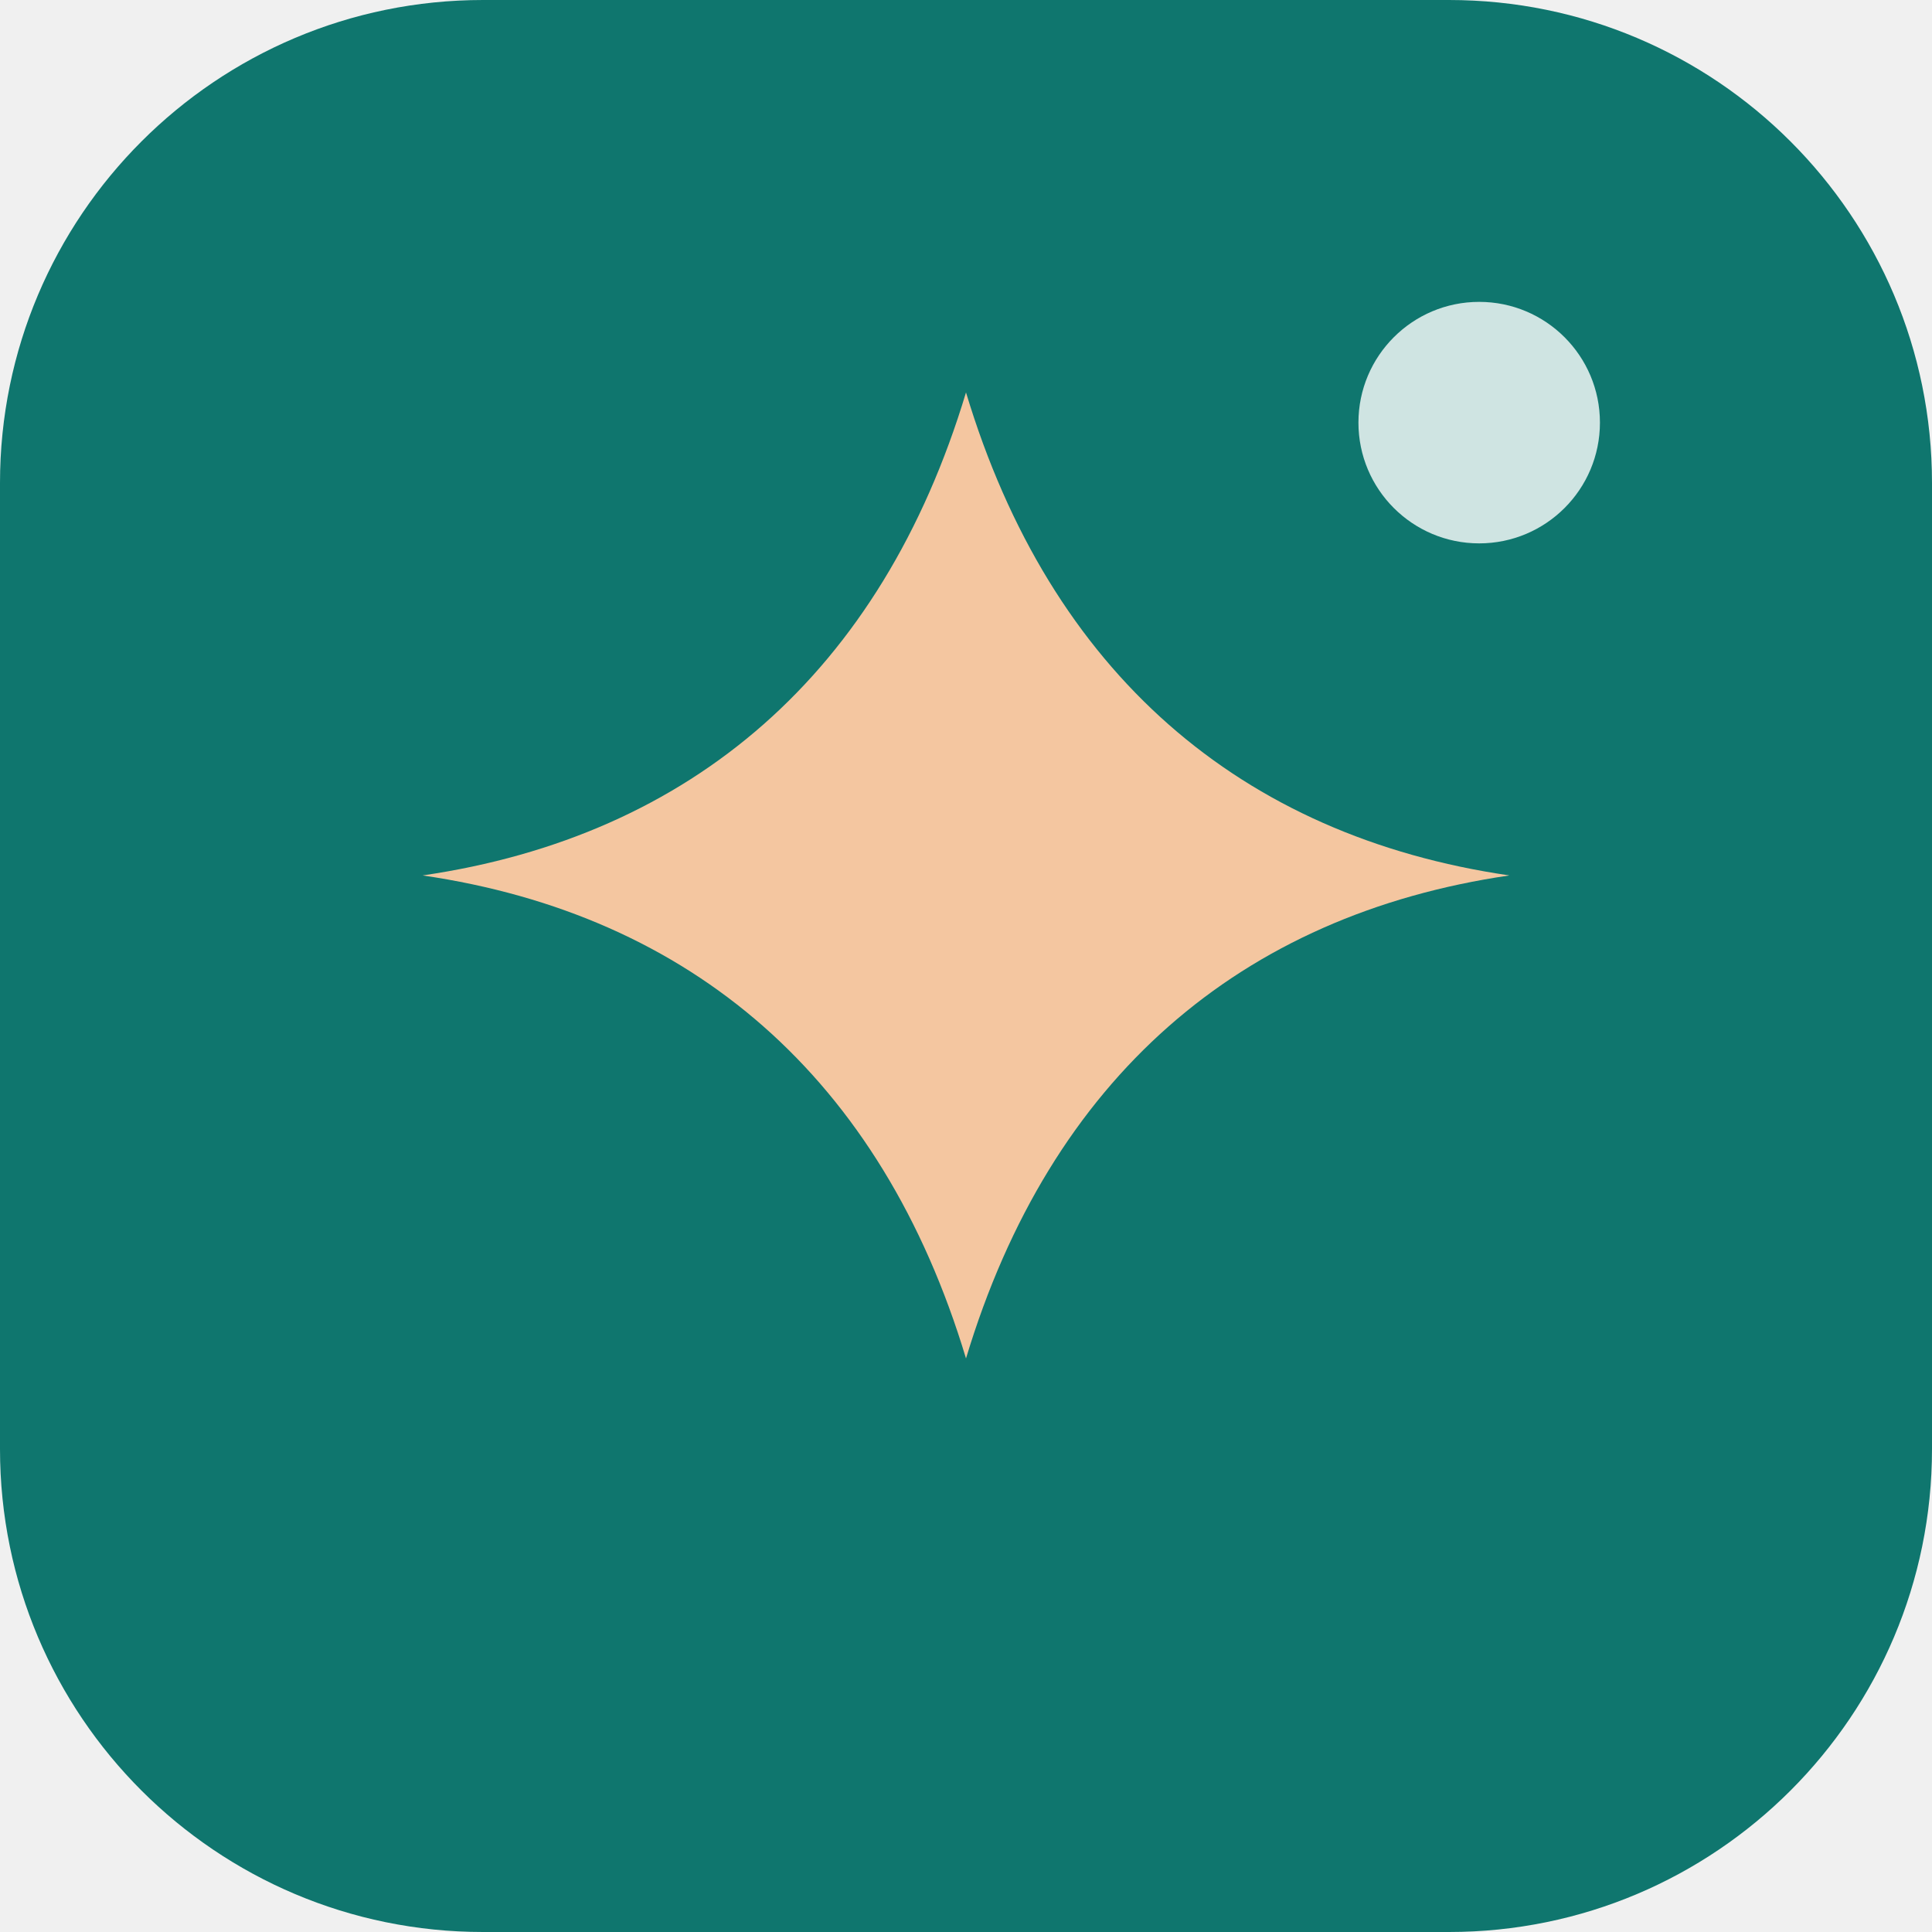
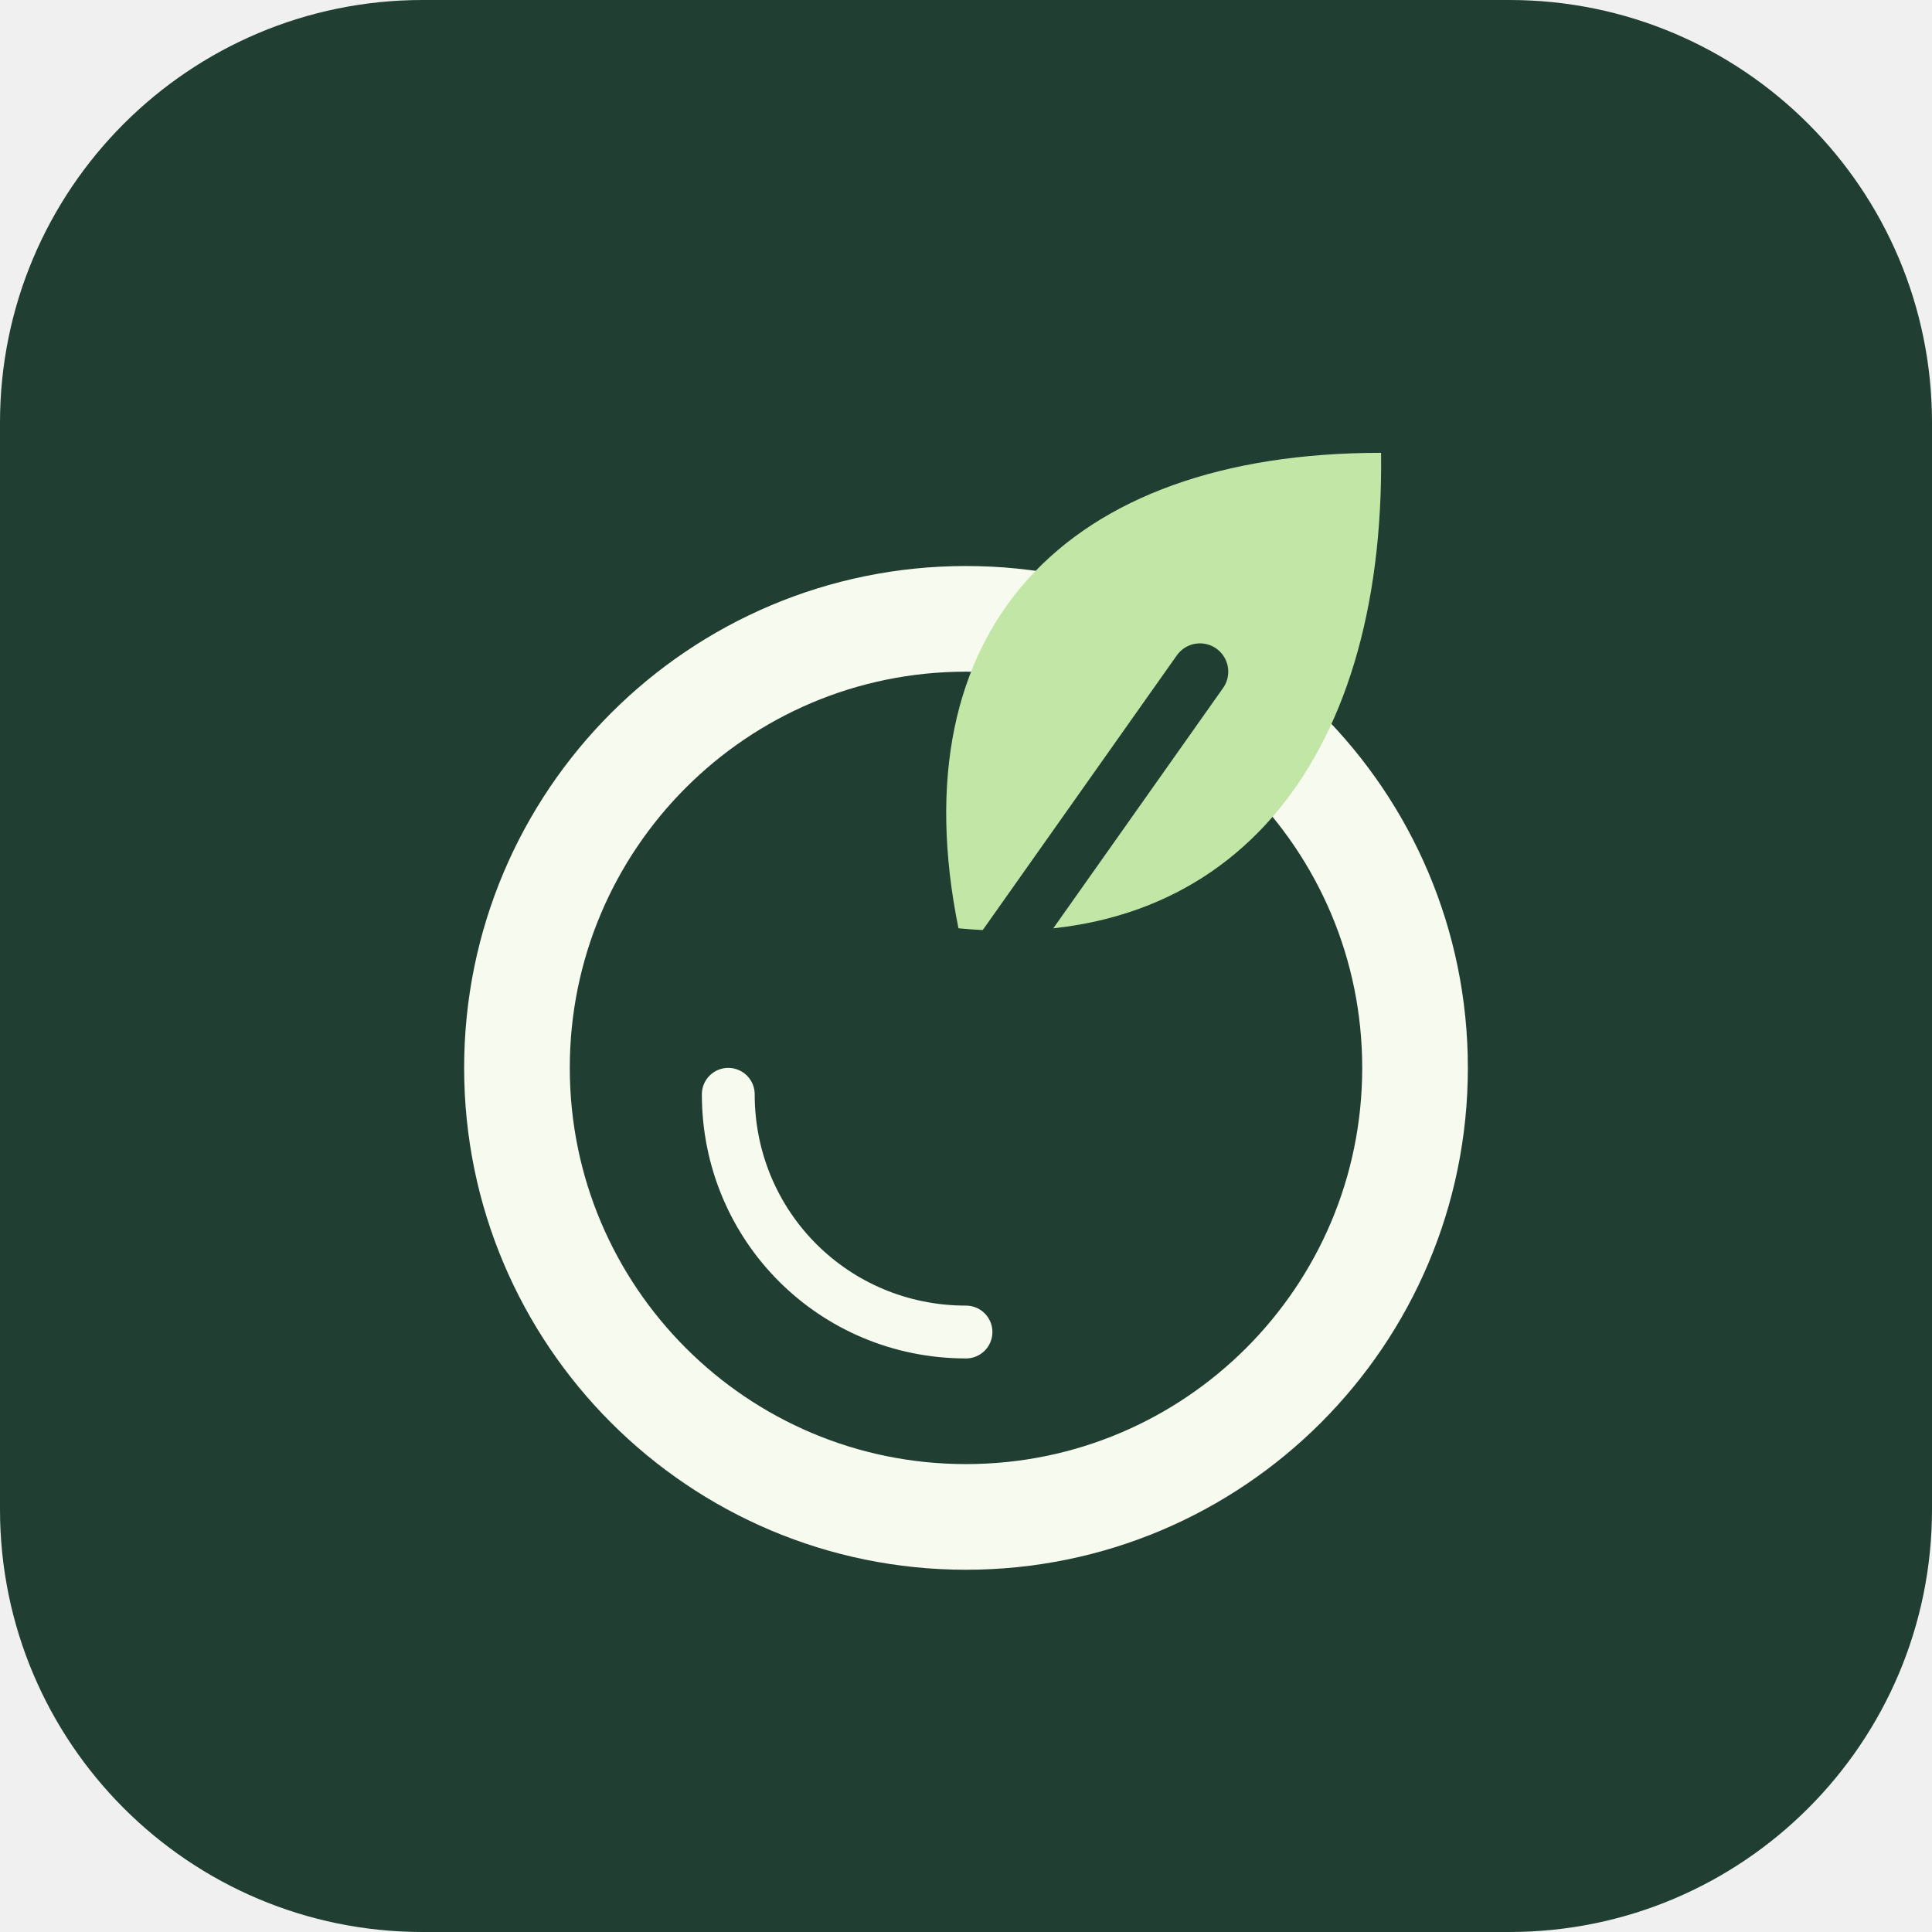
- <svg xmlns="http://www.w3.org/2000/svg" viewBox="0 0 64 64">
-   <rect width="64" height="64" rx="16" fill="#0f766e" />
-   <path d="M32 13c2.8 9.3 9.1 14.7 18 16-8.9 1.3-15.2 6.7-18 16-2.8-9.3-9.1-14.7-18-16 8.9-1.3 15.2-6.7 18-16Z" fill="#f4c6a0" />
-   <circle cx="49" cy="14" r="4" fill="#fff" opacity=".8" />
+ <svg xmlns="http://www.w3.org/2000/svg" width="512" height="512" viewBox="0 0 512 512">
+   <rect width="512" height="512" rx="112" fill="#203e32" />
+   <circle cx="256" cy="283" r="119" fill="none" stroke="#f7faee" stroke-width="28" />
+   <path d="M254 246c-16-79 28-126 112-126 1 83-41 133-112 126Z" fill="#c2e6a5" />
+   <path d="m253 270 65-92" fill="none" stroke="#203e32" stroke-width="15" stroke-linecap="round" />
+   <path d="M193 290c0 35 28 63 63 63" fill="none" stroke="#f7faee" stroke-width="14" stroke-linecap="round" />
</svg>
